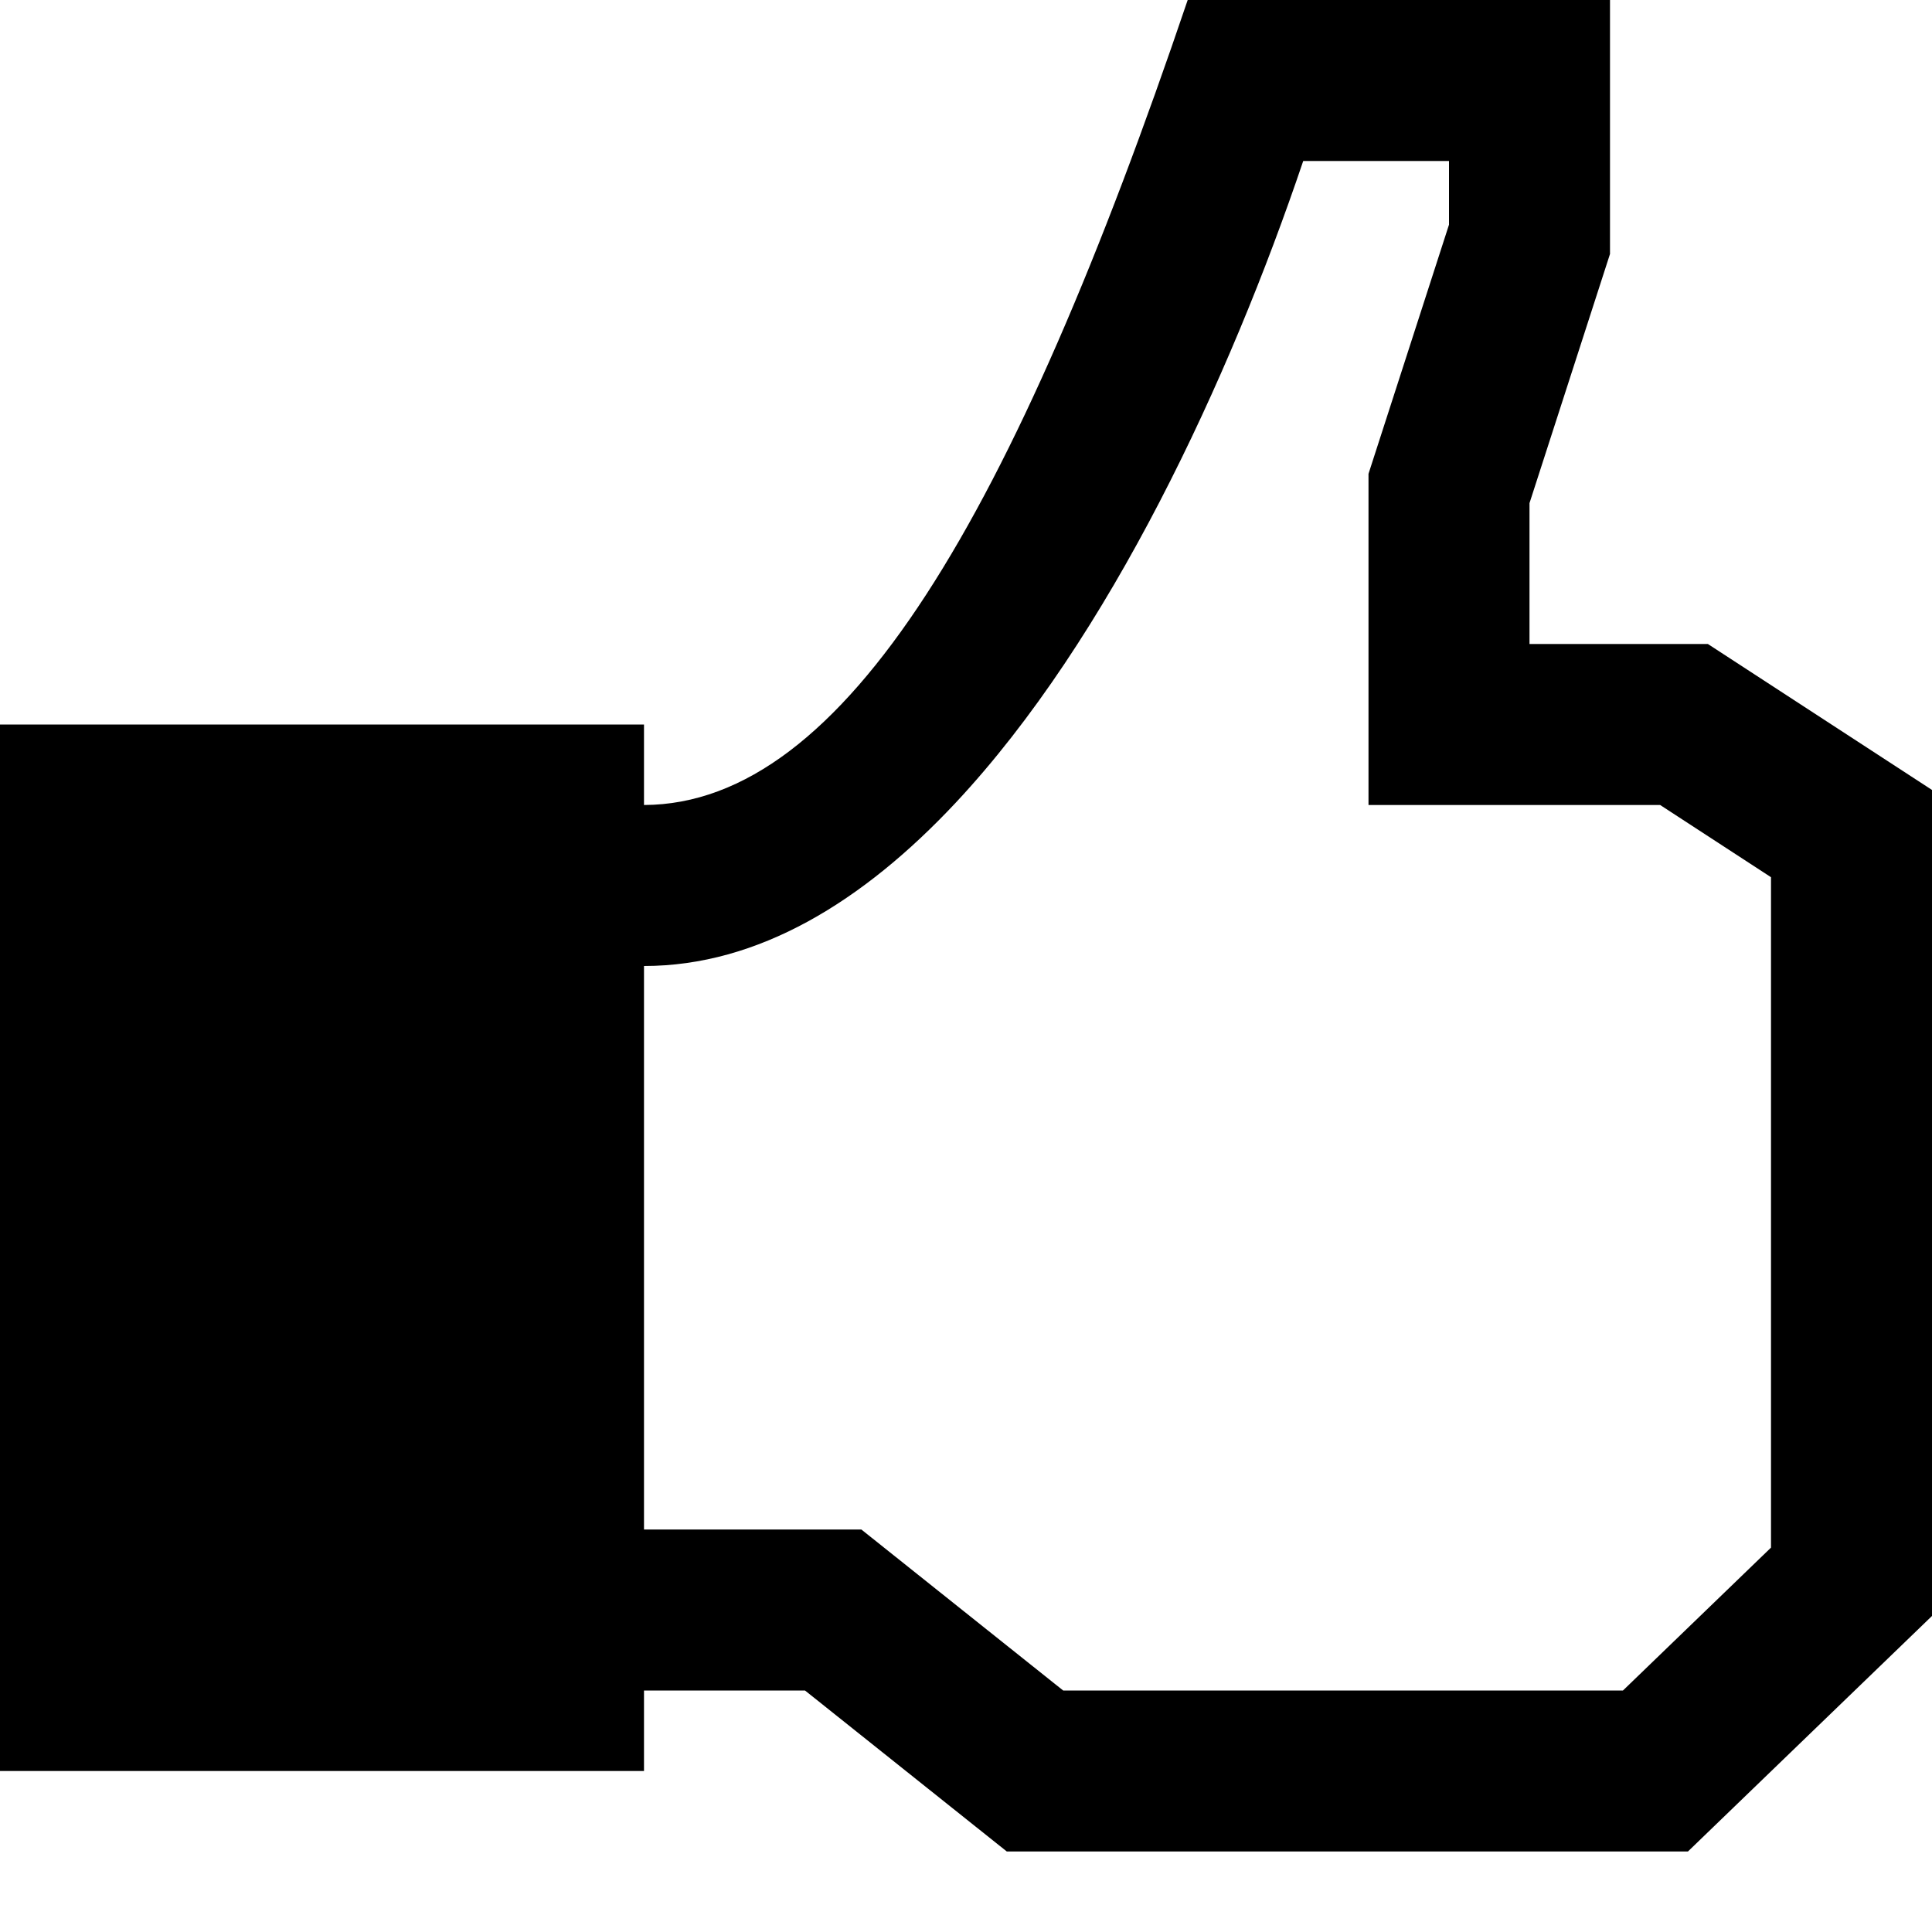
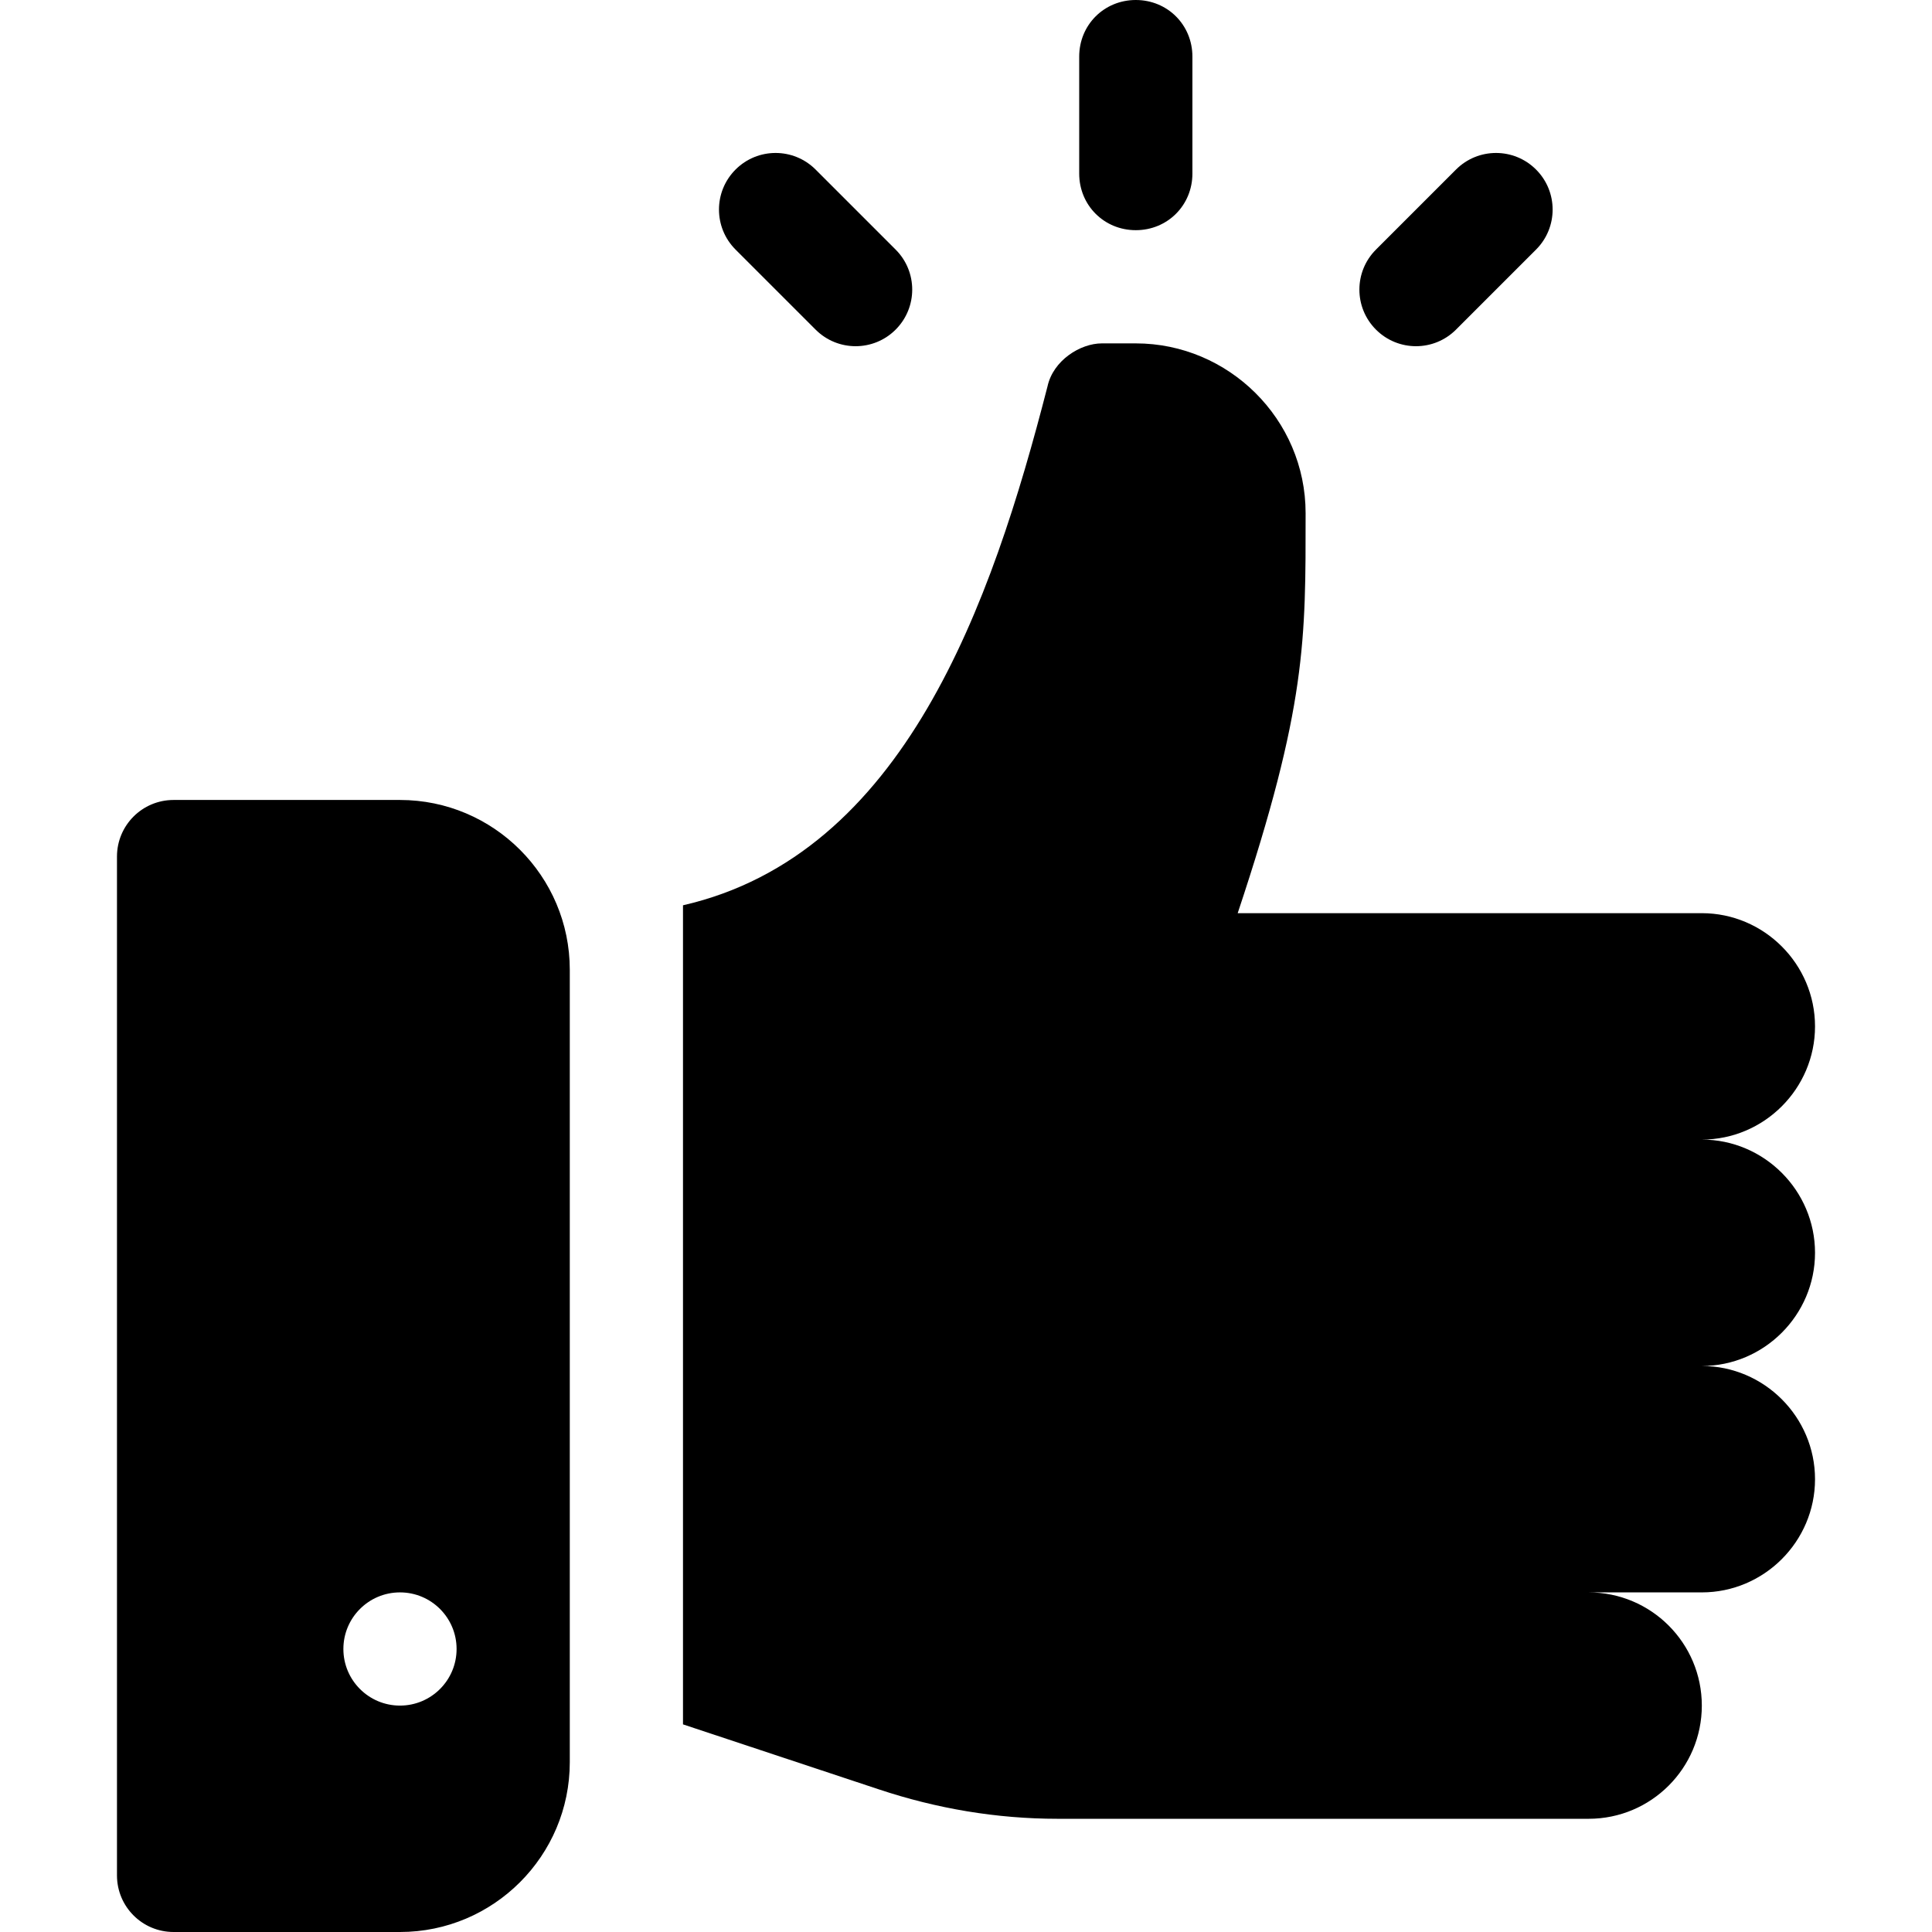
- <svg xmlns="http://www.w3.org/2000/svg" width="24" height="24" viewBox="0 0 24 24" version="1.1" id="svg4901">
-   <defs id="defs4905" />
-   <path d="M 21.216,8 H 19 V 6.25 L 20,3.155 V 0 H 14.754 C 12.596,6.369 10.502,9.992 8,10 V 9 H 0 v 13 h 8 v -1 h 2 l 2.507,2 h 8.461 L 24,20.074 V 9.813 Z M 22,19.225 20.161,21 H 13.207 L 10.7,19 H 8 V 12 C 9.419,12 10.72,11.201 11.87,9.974 13.783,7.931 15.276,4.703 16.189,2 H 18 V 2.791 L 17,5.886 V 10 h 3.623 L 22,10.897 Z" id="path4899" />
+ <svg xmlns="http://www.w3.org/2000/svg" version="1.1" id="Capa_1" x="0px" y="0px" viewBox="0 0 512 512" style="enable-background:new 0 0 512 512;" xml:space="preserve">
+   <g>
+     <g>
+       <path d="M481,332c0-16.5-13.5-30-30-30c16.5,0,30-13.5,30-30s-13.5-30-30-30H328.001C346.3,187.099,346,169.6,346,136    c0-24.961-20.466-45-45-45h-9c-5.7,0-12.9,4.501-14.401,11.4C262.758,160.181,239.555,226.484,181,239.914v217.062l51.899,17.223    c15.3,5.099,31.201,7.8,47.401,7.8H421C437.569,482,451,468.567,451,452c0-16.569-13.431-30-30-30h30c16.5,0,30-13.5,30-30    s-13.5-30-30-30C467.5,362,481,348.5,481,332z" />
+     </g>
+   </g>
+   <g>
+     <g>
+       <path d="M106,212H46c-8.291,0-15,6.709-15,15v270c0,8.291,6.709,15,15,15h60c24.814,0,45-20.186,45-45V257    C151,232.186,130.814,212,106,212z M106,452c-8.284,0-15-6.716-15-15c0-8.286,6.716-15,15-15s15,6.714,15,15    C121,445.284,114.284,452,106,452z" />
+     </g>
+   </g>
+   <g>
+     <g>
+       <path d="M237.353,66.142l-21.211-21.211c-5.859-5.859-15.352-5.859-21.211,0c-5.859,5.859-5.859,15.352,0,21.211l21.211,21.211    c5.859,5.859,15.351,5.859,21.211,0C243.212,81.494,243.212,72.001,237.353,66.142z" />
+     </g>
+   </g>
+   <g>
+     <g>
+       <path d="M407.069,44.931c-5.859-5.859-15.352-5.859-21.211,0l-21.211,21.211c-5.859,5.859-5.859,15.352,0,21.211    c5.859,5.859,15.352,5.859,21.211,0l21.211-21.211C412.928,60.283,412.928,50.79,407.069,44.931z" />
+     </g>
+   </g>
+   <g>
+     <g>
+       <path d="M301,0c-8.401,0-15,6.599-15,15v31c0,8.401,6.599,15,15,15s15-6.599,15-15V15C316,6.599,309.401,0,301,0z" />
+     </g>
+   </g>
+   <g>
+ </g>
+   <g>
+ </g>
+   <g>
+ </g>
+   <g>
+ </g>
+   <g>
+ </g>
+   <g>
+ </g>
+   <g>
+ </g>
+   <g>
+ </g>
+   <g>
+ </g>
+   <g>
+ </g>
+   <g>
+ </g>
+   <g>
+ </g>
+   <g>
+ </g>
+   <g>
+ </g>
+   <g>
+ </g>
</svg>
